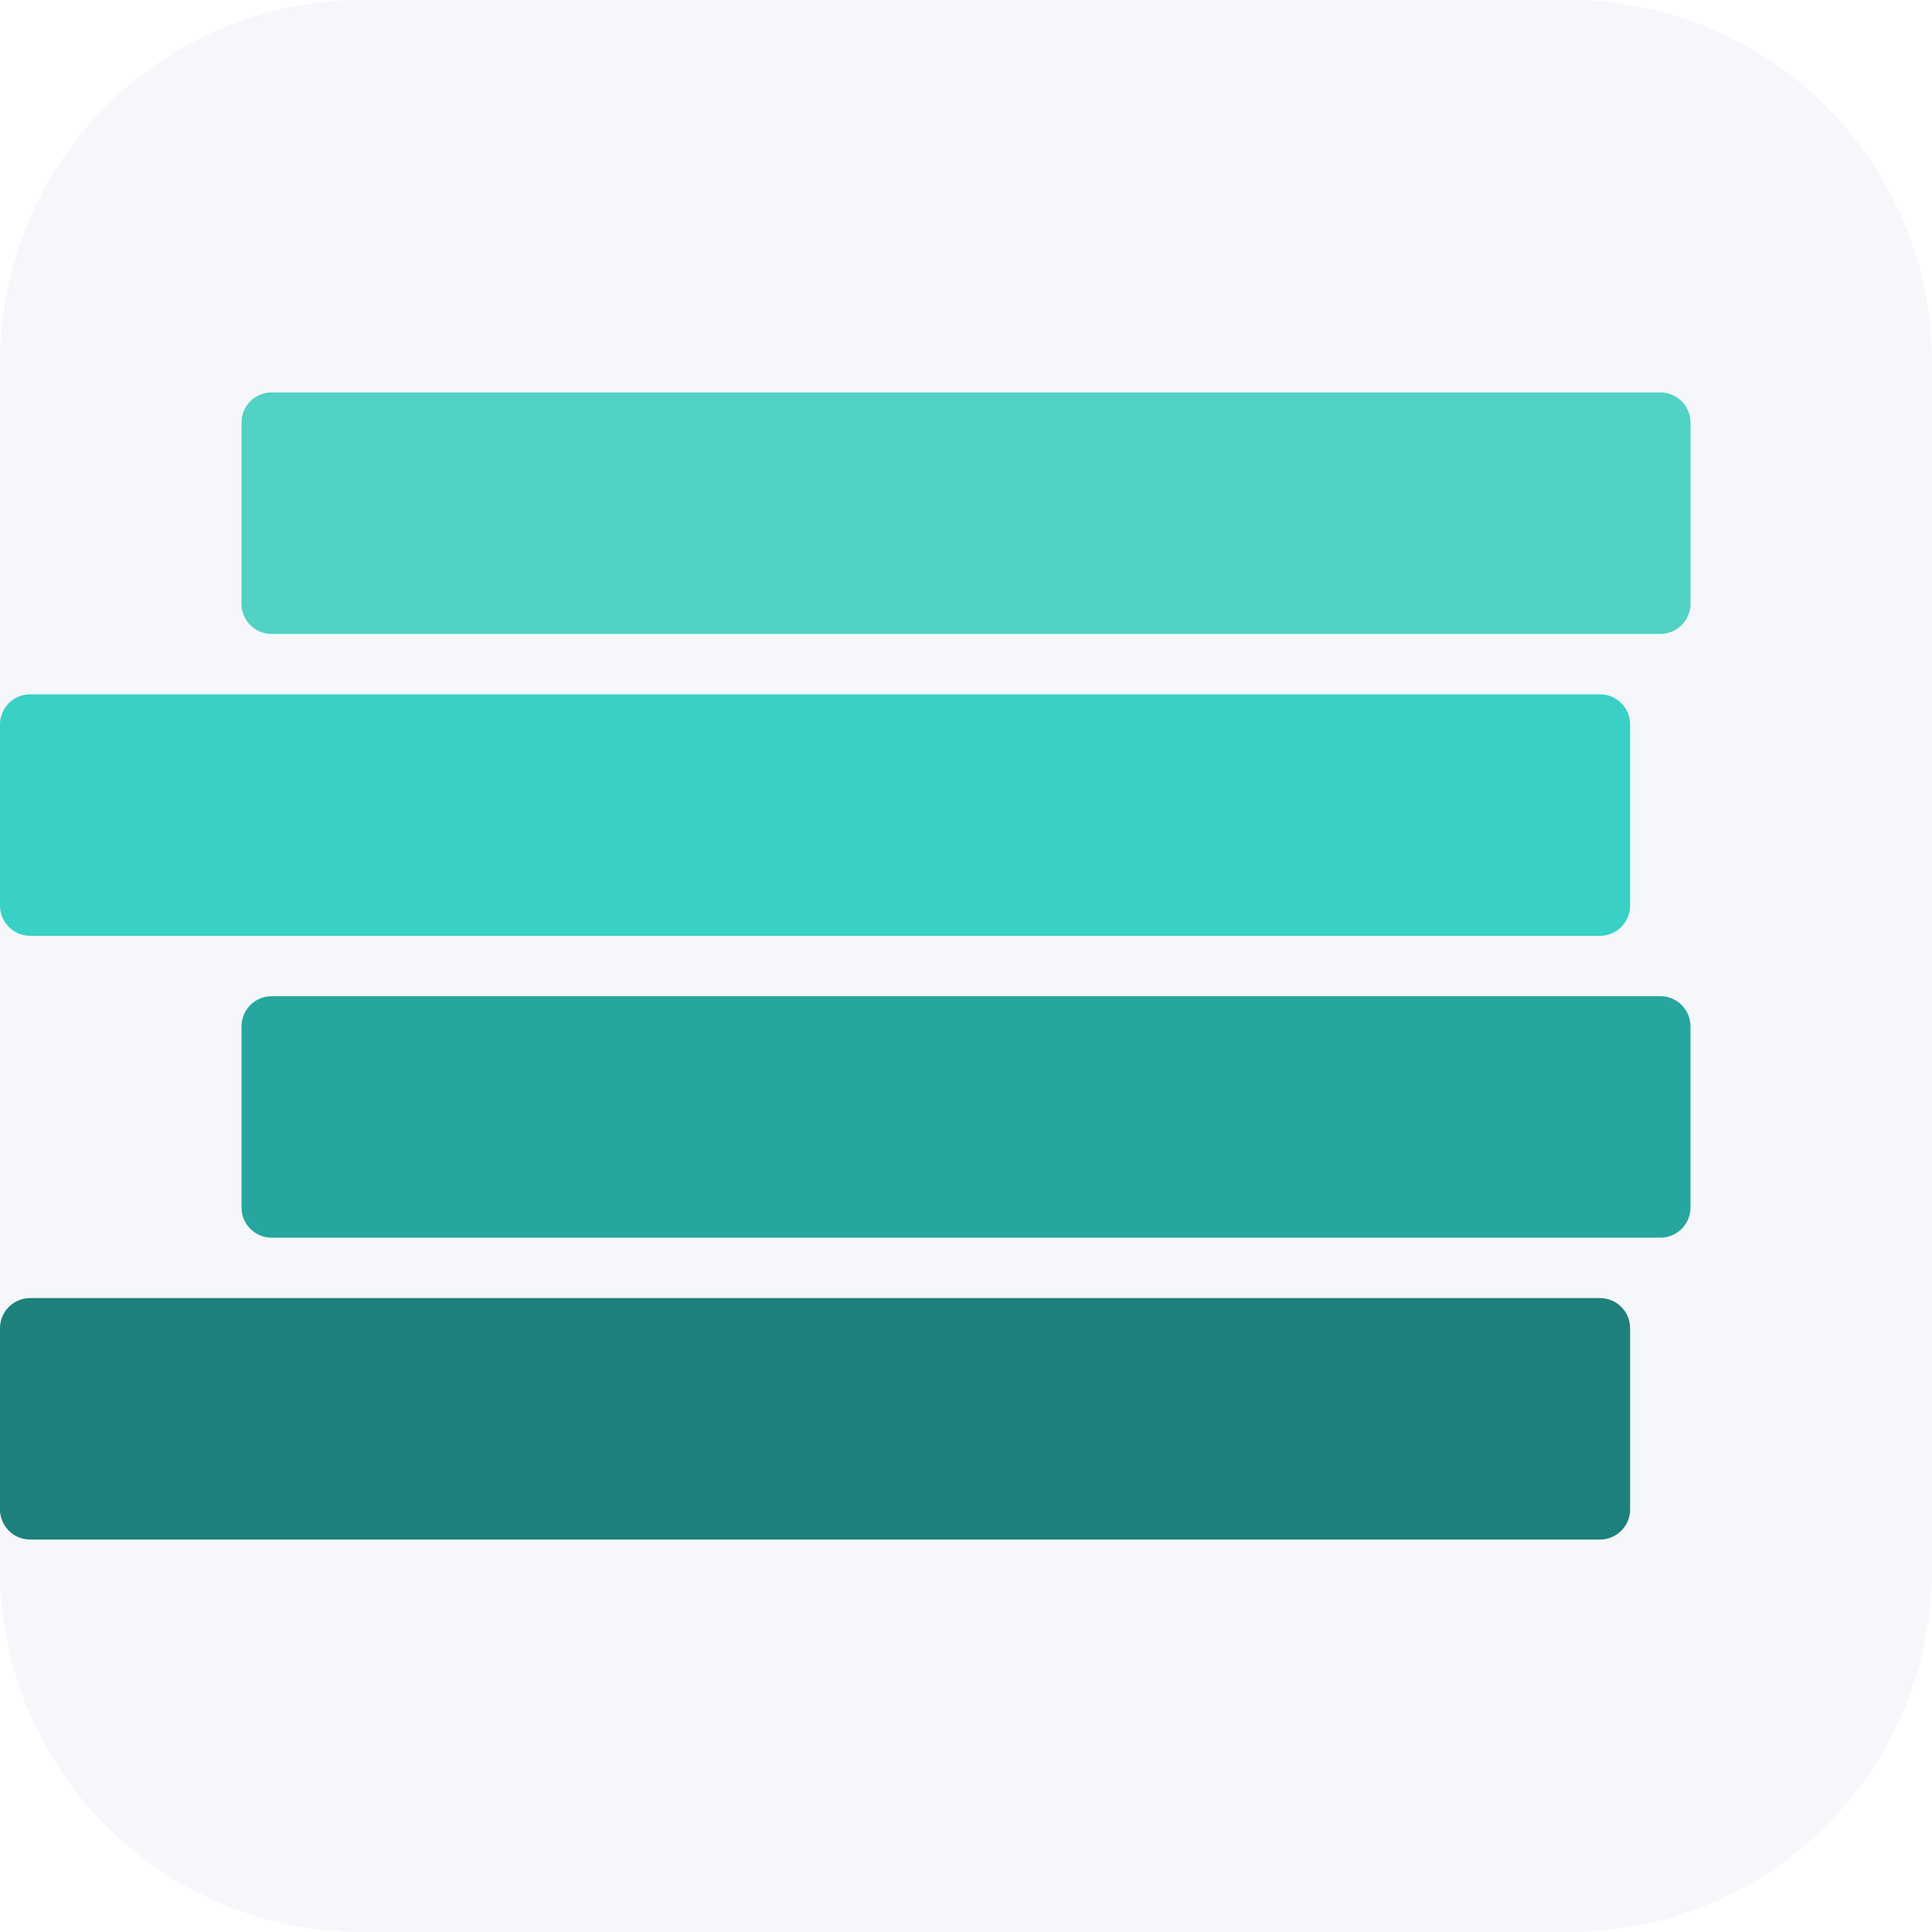
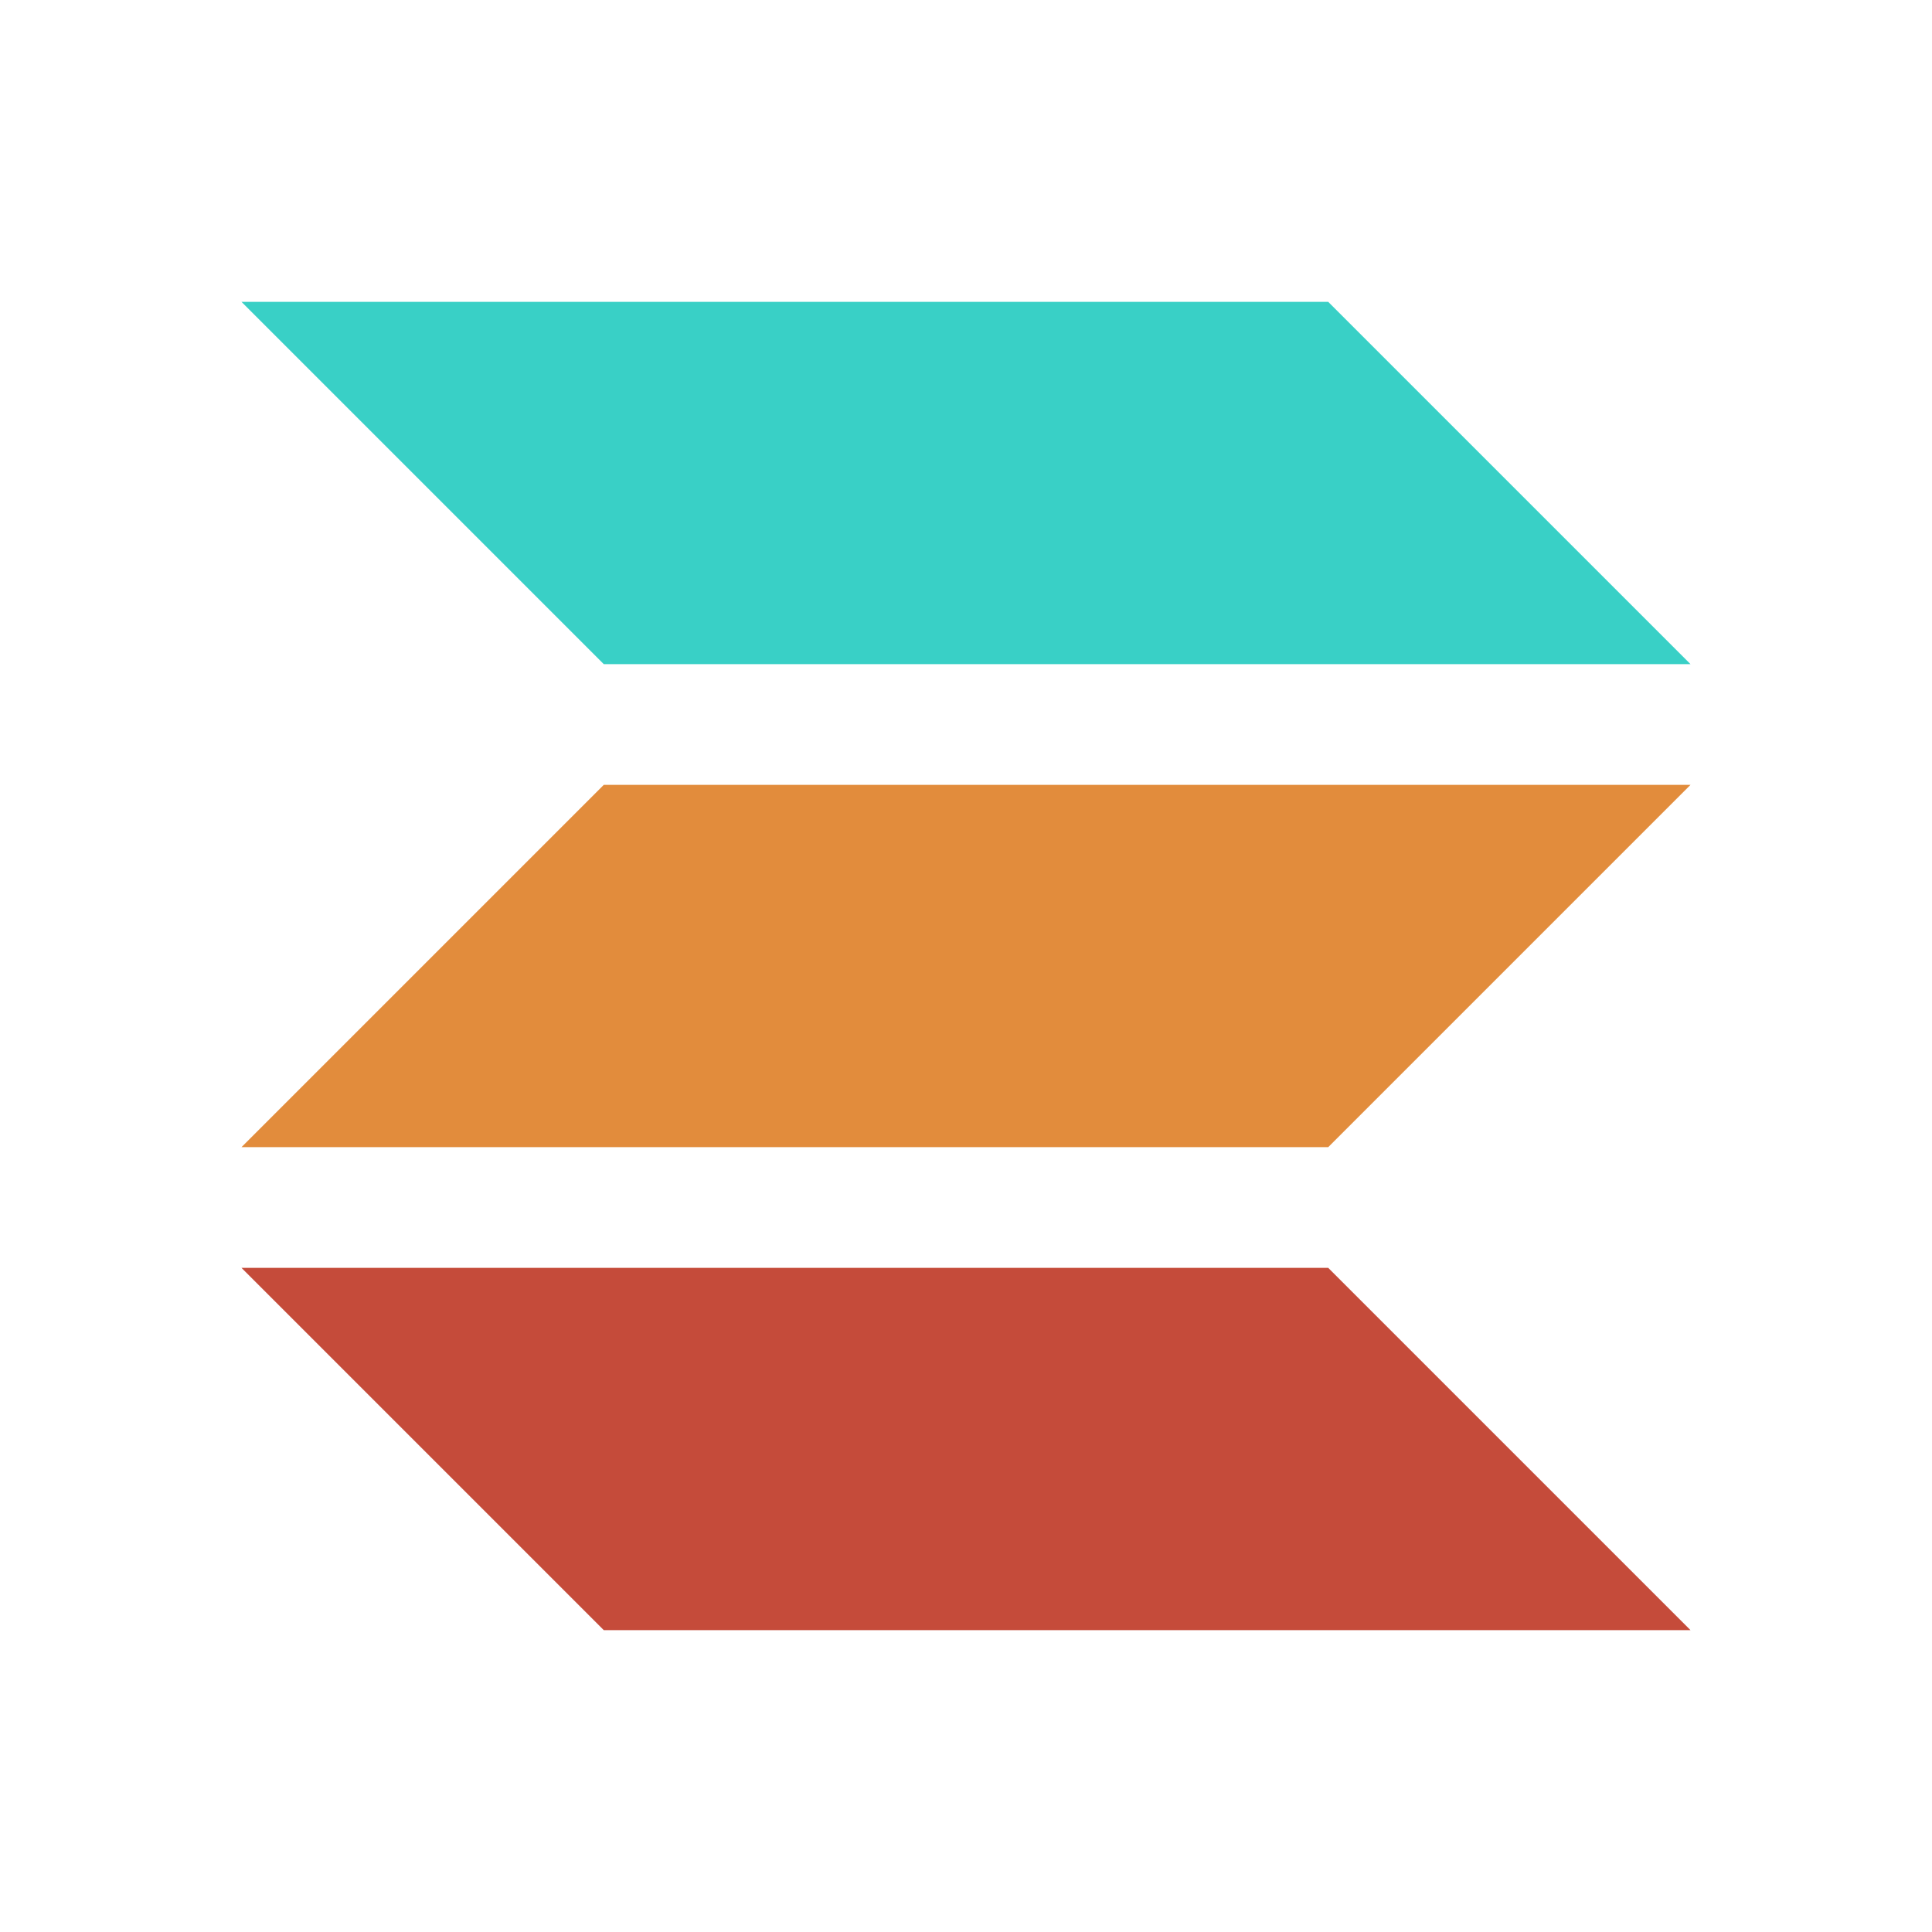
<svg xmlns="http://www.w3.org/2000/svg" viewBox="0 0 128 128">
-   <rect width="128" height="128" rx="24" fill="#f5f7fa" />
-   <g>
-     <rect x="16" y="26" width="96" height="16" rx="2" fill="#52d1c5" />
-     <rect x="0" y="46" width="108" height="16" rx="2" fill="#39d0c6" />
-     <rect x="16" y="66" width="96" height="16" rx="2" fill="#26a69e" />
-     <rect x="0" y="86" width="108" height="16" rx="2" fill="#1d807b" />
-   </g>
+   <path d="M 16 20 H 88 L 112 44 H 40 Z" fill="#39D0C6" />
+   <path d="M 40 52 H 112 L 88 76 H 16 Z" fill="#E28C3C" />
+   <path d="M 16 84 H 88 L 112 108 H 40 Z" fill="#C54B3A" />
</svg>
